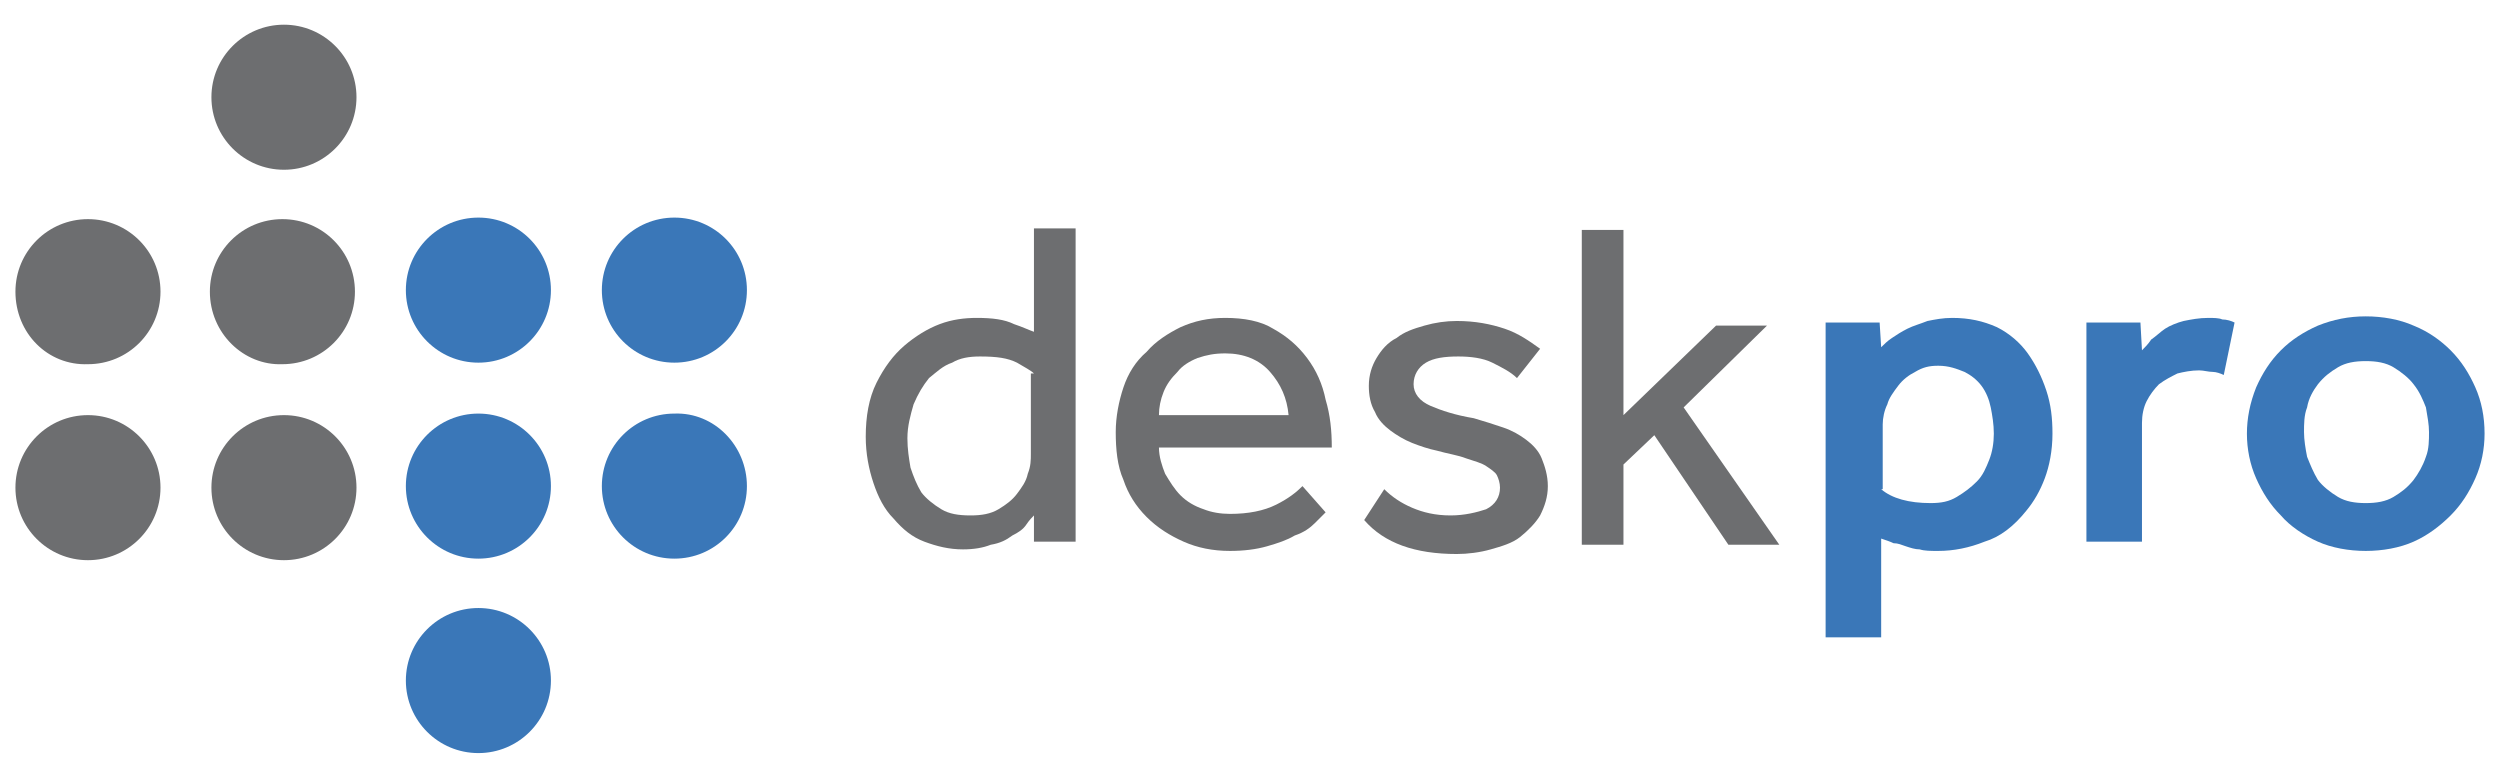
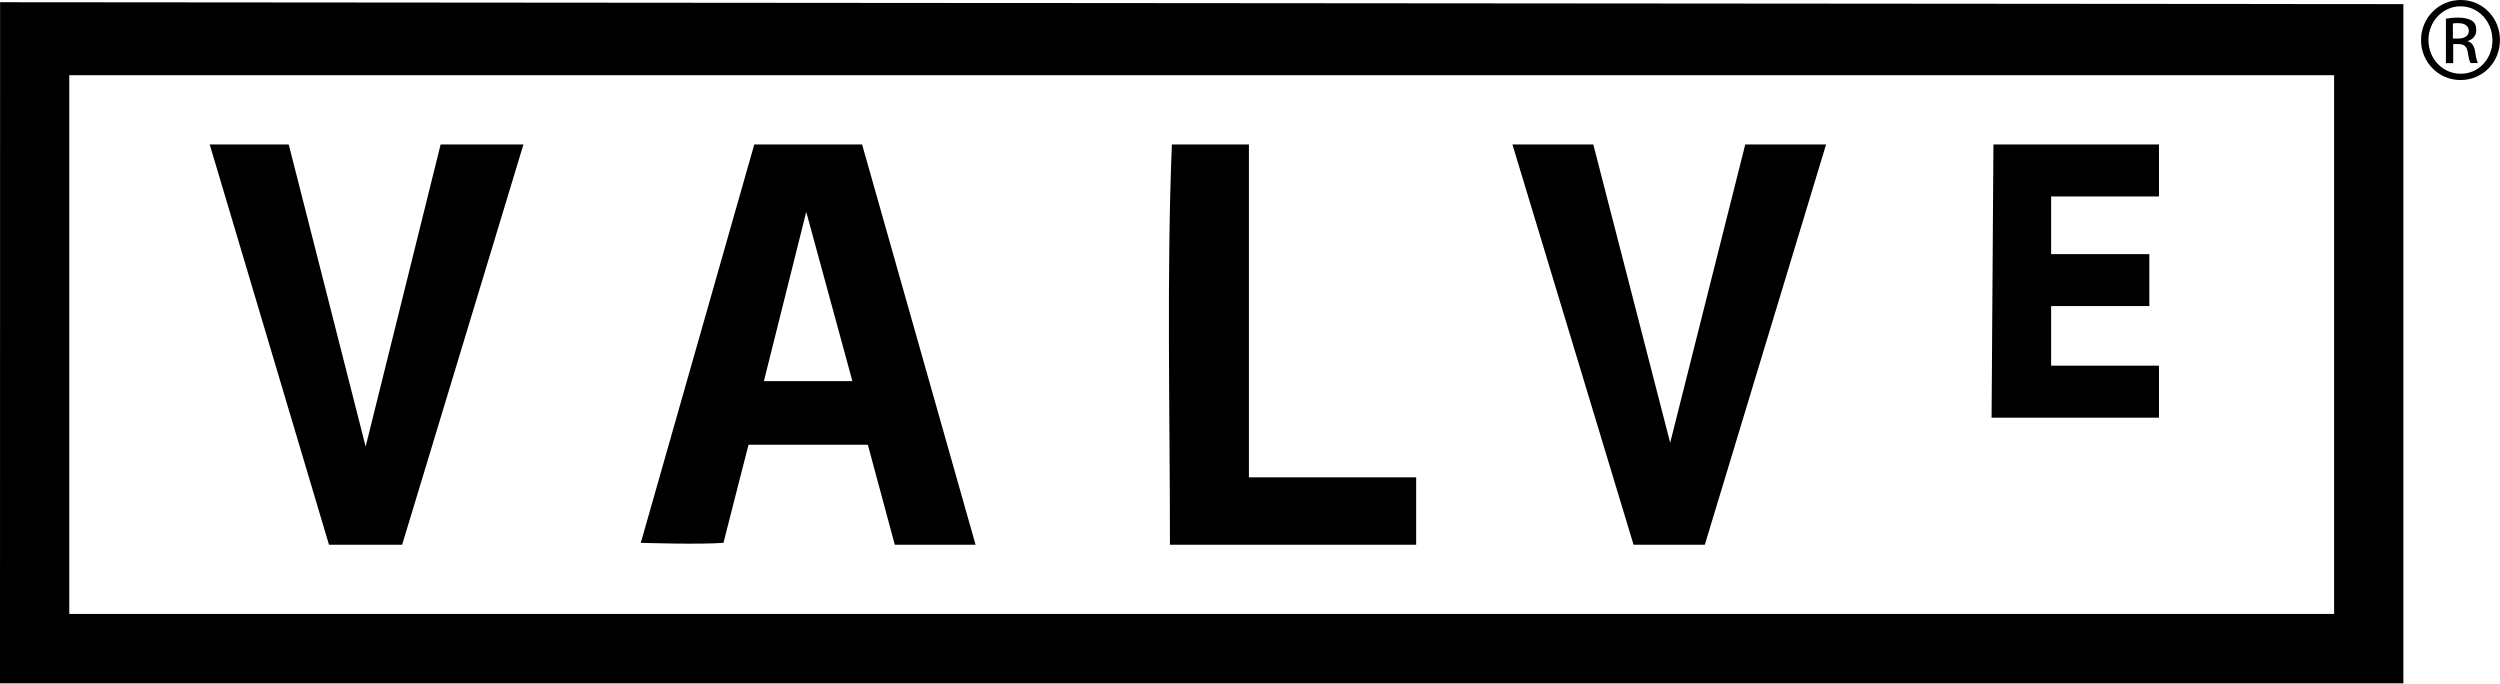
- <svg xmlns="http://www.w3.org/2000/svg" version="1.1" viewBox="0 0 162 50" enable-background="new 0 0 162 50">
-   <g>
-     <circle fill="#6d6e70" cx="18.4" cy="6.3" r="4.7" />
-     <path fill="#6d6e70" d="M1,18.9c0-2.6,2.1-4.7,4.7-4.7c2.6,0,4.7,2.1,4.7,4.7c0,2.6-2.1,4.7-4.7,4.7C3.1,23.7,1,21.6,1,18.9z" />
-     <circle fill="#6d6e70" cx="5.7" cy="31.6" r="4.7" />
-     <circle fill="#6d6e70" cx="18.4" cy="31.6" r="4.7" />
-     <path fill="#6d6e70" d="M13.6,18.9c0-2.6,2.1-4.7,4.7-4.7c2.6,0,4.7,2.1,4.7,4.7c0,2.6-2.1,4.7-4.7,4.7C15.8,23.7,13.6,21.6,13.6,18.9   z" />
-     <circle fill="#3a77b8" cx="31" cy="44.1" r="4.7" />
-     <path fill="#3a77b8" d="M48.4,31.5c0,2.6-2.1,4.7-4.7,4.7c-2.6,0-4.7-2.1-4.7-4.7c0-2.6,2.1-4.7,4.7-4.7   C46.3,26.7,48.4,28.9,48.4,31.5z" />
-     <path fill="#3a77b8" d="M48.4,18.8c0,2.6-2.1,4.7-4.7,4.7c-2.6,0-4.7-2.1-4.7-4.7c0-2.6,2.1-4.7,4.7-4.7   C46.3,14.1,48.4,16.2,48.4,18.8z" />
-     <circle fill="#3a77b8" cx="31" cy="18.8" r="4.7" />
-     <circle fill="#3a77b8" cx="31" cy="31.5" r="4.7" />
-     <g>
-       <path fill="#6d6e70" d="M67,33.4c-0.1,0.1-0.3,0.3-0.5,0.6c-0.2,0.3-0.5,0.5-0.9,0.7c-0.4,0.3-0.8,0.5-1.4,0.6    c-0.5,0.2-1.1,0.3-1.8,0.3c-0.9,0-1.7-0.2-2.5-0.5c-0.8-0.3-1.4-0.8-2-1.5c-0.6-0.6-1-1.4-1.3-2.3c-0.3-0.9-0.5-1.9-0.5-3    c0-1.3,0.2-2.5,0.7-3.5c0.5-1,1.1-1.8,1.8-2.4c0.7-0.6,1.5-1.1,2.3-1.4c0.8-0.3,1.6-0.4,2.4-0.4c1,0,1.8,0.1,2.4,0.4    c0.6,0.2,1,0.4,1.3,0.5v-6.7h2.7v17.3c0,0.6,0,1.2,0,1.6c0,0.5,0,0.9,0,1.4h-2.7L67,33.4z M67,24.2c-0.2-0.2-0.6-0.4-1.1-0.7    c-0.6-0.3-1.3-0.4-2.4-0.4c-0.7,0-1.3,0.1-1.8,0.4c-0.6,0.2-1,0.6-1.5,1c-0.4,0.5-0.7,1-1,1.7c-0.2,0.7-0.4,1.4-0.4,2.2    c0,0.7,0.1,1.3,0.2,1.9c0.2,0.6,0.4,1.1,0.7,1.6c0.3,0.4,0.8,0.8,1.3,1.1c0.5,0.3,1.1,0.4,1.9,0.4c0.7,0,1.3-0.1,1.8-0.4    c0.5-0.3,0.9-0.6,1.2-1c0.3-0.4,0.6-0.8,0.7-1.3c0.2-0.5,0.2-0.9,0.2-1.3V24.2z" />
-       <path fill="#6d6e70" d="M85.9,33.2c-0.2,0.2-0.4,0.4-0.7,0.7c-0.3,0.3-0.7,0.6-1.3,0.8c-0.5,0.3-1.1,0.5-1.8,0.7    c-0.7,0.2-1.5,0.3-2.4,0.3c-1.1,0-2.1-0.2-3-0.6c-0.9-0.4-1.7-0.9-2.4-1.6c-0.7-0.7-1.2-1.5-1.5-2.4c-0.4-0.9-0.5-2-0.5-3.1    c0-1,0.2-2,0.5-2.9c0.3-0.9,0.8-1.7,1.5-2.3c0.6-0.7,1.4-1.2,2.2-1.6c0.9-0.4,1.8-0.6,2.9-0.6c1.2,0,2.3,0.2,3.1,0.7    c0.9,0.5,1.6,1.1,2.2,1.9c0.6,0.8,1,1.7,1.2,2.7c0.3,1,0.4,2,0.4,3.1H75.1c0,0.6,0.2,1.2,0.4,1.7c0.3,0.5,0.6,1,1,1.4    c0.4,0.4,0.9,0.7,1.5,0.9c0.5,0.2,1.1,0.3,1.7,0.3c1.2,0,2.2-0.2,3-0.6c0.8-0.4,1.3-0.8,1.7-1.2L85.9,33.2z M83.5,26.9    c-0.1-1.1-0.5-2-1.2-2.8c-0.7-0.8-1.7-1.2-2.9-1.2c-0.7,0-1.2,0.1-1.8,0.3c-0.5,0.2-1,0.5-1.3,0.9c-0.4,0.4-0.7,0.8-0.9,1.3    c-0.2,0.5-0.3,1-0.3,1.5H83.5z" />
-       <path fill="#6d6e70" d="M89.7,31.7c0.5,0.5,1.1,0.9,1.8,1.2c0.7,0.3,1.5,0.5,2.5,0.5c0.9,0,1.7-0.2,2.3-0.4c0.6-0.3,0.9-0.8,0.9-1.4    c0-0.3-0.1-0.6-0.2-0.8c-0.1-0.2-0.4-0.4-0.7-0.6c-0.3-0.2-0.7-0.3-1.3-0.5c-0.5-0.2-1.2-0.3-1.9-0.5c-0.5-0.1-1.1-0.3-1.6-0.5    c-0.5-0.2-1-0.5-1.4-0.8c-0.4-0.3-0.8-0.7-1-1.2c-0.3-0.5-0.4-1.1-0.4-1.7c0-0.7,0.2-1.3,0.5-1.8c0.3-0.5,0.7-1,1.3-1.3    c0.5-0.4,1.1-0.6,1.8-0.8c0.7-0.2,1.4-0.3,2.1-0.3c1.2,0,2.2,0.2,3.1,0.5c0.9,0.3,1.6,0.8,2.3,1.3l-1.5,1.9c-0.4-0.4-1-0.7-1.6-1    c-0.6-0.3-1.4-0.4-2.2-0.4c-0.9,0-1.6,0.1-2.1,0.4c-0.5,0.3-0.8,0.8-0.8,1.4c0,0.6,0.4,1.1,1.1,1.4c0.7,0.3,1.6,0.6,2.8,0.8    c0.7,0.2,1.3,0.4,1.9,0.6c0.6,0.2,1.1,0.5,1.5,0.8c0.4,0.3,0.8,0.7,1,1.2c0.2,0.5,0.4,1.1,0.4,1.8c0,0.7-0.2,1.3-0.5,1.9    c-0.3,0.5-0.8,1-1.3,1.4c-0.5,0.4-1.2,0.6-1.9,0.8c-0.7,0.2-1.5,0.3-2.2,0.3c-2.7,0-4.7-0.7-6-2.2L89.7,31.7z" />
-       <path fill="#6d6e70" d="M102.5,14.9h2.7v12l6-5.8h3.3l-5.4,5.3l6.2,8.9H112l-4.8-7.1l-2,1.9v5.2h-2.7V14.9z" />
-       <path fill="#3a77b8" d="M118.3,20.9h3.5l0.1,1.6c0.2-0.2,0.4-0.4,0.7-0.6c0.3-0.2,0.6-0.4,1-0.6c0.4-0.2,0.8-0.3,1.3-0.5    c0.5-0.1,1-0.2,1.6-0.2c1.1,0,2,0.2,2.9,0.6c0.8,0.4,1.5,1,2,1.7c0.5,0.7,0.9,1.5,1.2,2.4c0.3,0.9,0.4,1.8,0.4,2.8    c0,1.1-0.2,2.1-0.5,2.9c-0.3,0.8-0.7,1.5-1.2,2.1c-0.8,1-1.7,1.7-2.7,2c-1,0.4-2,0.6-3,0.6c-0.5,0-0.9,0-1.2-0.1    c-0.3,0-0.6-0.1-0.9-0.2c-0.3-0.1-0.5-0.2-0.8-0.2c-0.2-0.1-0.5-0.2-0.8-0.3v6.4h-3.6V20.9z M121.9,31.7c0.7,0.6,1.8,0.9,3.2,0.9    c0.7,0,1.2-0.1,1.7-0.4c0.5-0.3,0.9-0.6,1.3-1c0.4-0.4,0.6-0.9,0.8-1.4c0.2-0.5,0.3-1.1,0.3-1.7c0-0.6-0.1-1.2-0.2-1.7    c-0.1-0.5-0.3-1-0.6-1.4c-0.3-0.4-0.7-0.7-1.1-0.9c-0.5-0.2-1-0.4-1.7-0.4c-0.6,0-1,0.1-1.5,0.4c-0.4,0.2-0.8,0.5-1.1,0.9    c-0.3,0.4-0.6,0.8-0.7,1.2c-0.2,0.4-0.3,0.9-0.3,1.3V31.7z" />
-       <path fill="#3a77b8" d="M135.2,20.9h3.5l0.1,1.8c0.2-0.2,0.4-0.4,0.6-0.7c0.3-0.2,0.6-0.5,0.9-0.7c0.3-0.2,0.8-0.4,1.2-0.5    c0.5-0.1,1-0.2,1.6-0.2c0.3,0,0.7,0,0.9,0.1c0.3,0,0.6,0.1,0.8,0.2l-0.7,3.4c-0.2-0.1-0.5-0.2-0.7-0.2c-0.3,0-0.6-0.1-0.9-0.1    c-0.5,0-1,0.1-1.4,0.2c-0.4,0.2-0.8,0.4-1.2,0.7c-0.3,0.3-0.6,0.7-0.8,1.1c-0.2,0.4-0.3,0.9-0.3,1.4v7.7h-3.6V20.9z" />
-       <path fill="#3a77b8" d="M145.6,28.1c0-1,0.2-2,0.6-3c0.4-0.9,0.9-1.7,1.6-2.4c0.7-0.7,1.5-1.2,2.4-1.6c1-0.4,2-0.6,3.1-0.6    c1.1,0,2.2,0.2,3.1,0.6c1,0.4,1.8,1,2.4,1.6c0.7,0.7,1.2,1.5,1.6,2.4c0.4,0.9,0.6,1.9,0.6,3c0,1-0.2,2-0.6,2.9    c-0.4,0.9-0.9,1.7-1.6,2.4c-0.7,0.7-1.5,1.3-2.4,1.7c-0.9,0.4-2,0.6-3.1,0.6c-1.1,0-2.2-0.2-3.1-0.6c-0.9-0.4-1.8-1-2.4-1.7    c-0.7-0.7-1.2-1.5-1.6-2.4C145.8,30.1,145.6,29.1,145.6,28.1z M153.3,32.6c0.7,0,1.3-0.1,1.8-0.4c0.5-0.3,0.9-0.6,1.3-1.1    c0.3-0.4,0.6-0.9,0.8-1.5c0.2-0.5,0.2-1.1,0.2-1.6c0-0.5-0.1-1-0.2-1.6c-0.2-0.5-0.4-1-0.8-1.5c-0.3-0.4-0.8-0.8-1.3-1.1    c-0.5-0.3-1.1-0.4-1.8-0.4c-0.7,0-1.3,0.1-1.8,0.4c-0.5,0.3-0.9,0.6-1.3,1.1c-0.3,0.4-0.6,0.9-0.7,1.5c-0.2,0.5-0.2,1.1-0.2,1.6    c0,0.5,0.1,1.1,0.2,1.6c0.2,0.5,0.4,1,0.7,1.5c0.3,0.4,0.8,0.8,1.3,1.1C152,32.5,152.6,32.6,153.3,32.6z" />
-     </g>
-   </g>
+ <svg xmlns="http://www.w3.org/2000/svg" version="1.1" width="1265.19" height="345.82" viewBox="0 0 55.244 15.1">
+   <path d="m 0.002,0.049 53.107,0.042 0,15.009 c 0,0 -35.408,0 -53.109,0 C 0,10.124 0.002,0.049 0.002,0.049 z m 1.529,1.613 0,11.904 c 0,0 33.364,0 50.047,0 0,-3.97 0,-7.936 0,-11.904 -16.683,0 -50.047,0 -50.047,0" id="path13" />
+   <path d="m 16.668,3.192 2.382,0 2.508,8.846 -1.785,0 -0.596,-2.211 -2.636,0 c 0,0 -0.457,1.778 -0.554,2.168 -0.53,0.042 -1.827,0 -1.827,0 l 2.508,-8.803 z m 1.148,1.49 -0.936,3.74 1.956,0 -1.02,-3.74" id="path15" />
+   <path d="m 44.05,3.192 c 0,0 2.438,0 3.658,0 0,0.38 0,1.149 0,1.149 l -2.383,0 c 0,0 0,0.848 0,1.274 0.723,0 1.446,0 2.17,0 0,0.379 0,0.77 0,1.149 -0.724,0 -1.447,0 -2.17,0 0,0.437 0,0.877 0,1.316 0.795,0 2.383,0 2.383,0 l 0,1.15 -3.699,0 0.041,-6.038" id="path17" />
+   <path d="m 33.421,3.192 1.787,0 1.699,6.592 1.659,-6.592 1.786,0 -2.68,8.846 -1.574,0 -2.677,-8.846" id="path19" />
+   <path d="m 25.896,3.192 c 0.563,0 1.135,0 1.702,0 0,2.452 0,4.907 0,7.356 1.229,0 2.465,0 3.696,0 0,0.501 0,0.986 0,1.489 -1.814,0 -3.628,0 -5.441,0 0,-2.926 -0.074,-5.994 0.043,-8.845" id="path21" />
+   <path d="m 4.634,3.192 1.746,0 1.7,6.676 1.657,-6.676 1.83,0 -2.681,8.846 -1.616,0 -2.636,-8.846" id="path23" />
+   <path d="m 54.378,-1.37203e-4 c 0.48,0 0.865,0.393 0.865,0.883 0,0.498 -0.385,0.886 -0.871,0.886 -0.48,0 -0.873,-0.388 -0.873,-0.886 10e-4,-0.49 0.393,-0.883 0.874,-0.883 l 0.01,0 z M 54.368,0.14 c -0.387,0 -0.705,0.332 -0.705,0.743 0,0.422 0.318,0.746 0.711,0.746 0.391,0.006 0.703,-0.324 0.703,-0.74 0,-0.417 -0.313,-0.749 -0.703,-0.749 l -0.01,0 z m -0.165,1.255 -0.154,0 0,-0.983 c 0.082,-0.011 0.158,-0.023 0.277,-0.023 0.147,0 0.246,0.033 0.305,0.073 0.06,0.044 0.089,0.111 0.089,0.204 0,0.13 -0.085,0.208 -0.19,0.241 l 0,0.007 c 0.086,0.016 0.145,0.096 0.166,0.237 0.022,0.153 0.045,0.213 0.061,0.243 l -0.164,0 c -0.019,-0.03 -0.044,-0.121 -0.063,-0.247 -0.021,-0.127 -0.086,-0.174 -0.21,-0.174 l -0.11,0 0,0.422 0,0 z m 0,-0.543 0.114,0 c 0.128,0 0.238,-0.048 0.238,-0.169 0,-0.086 -0.063,-0.172 -0.238,-0.172 -0.05,0 -0.086,0.003 -0.114,0.008 l 0,0.333" id="path25" />
</svg>
